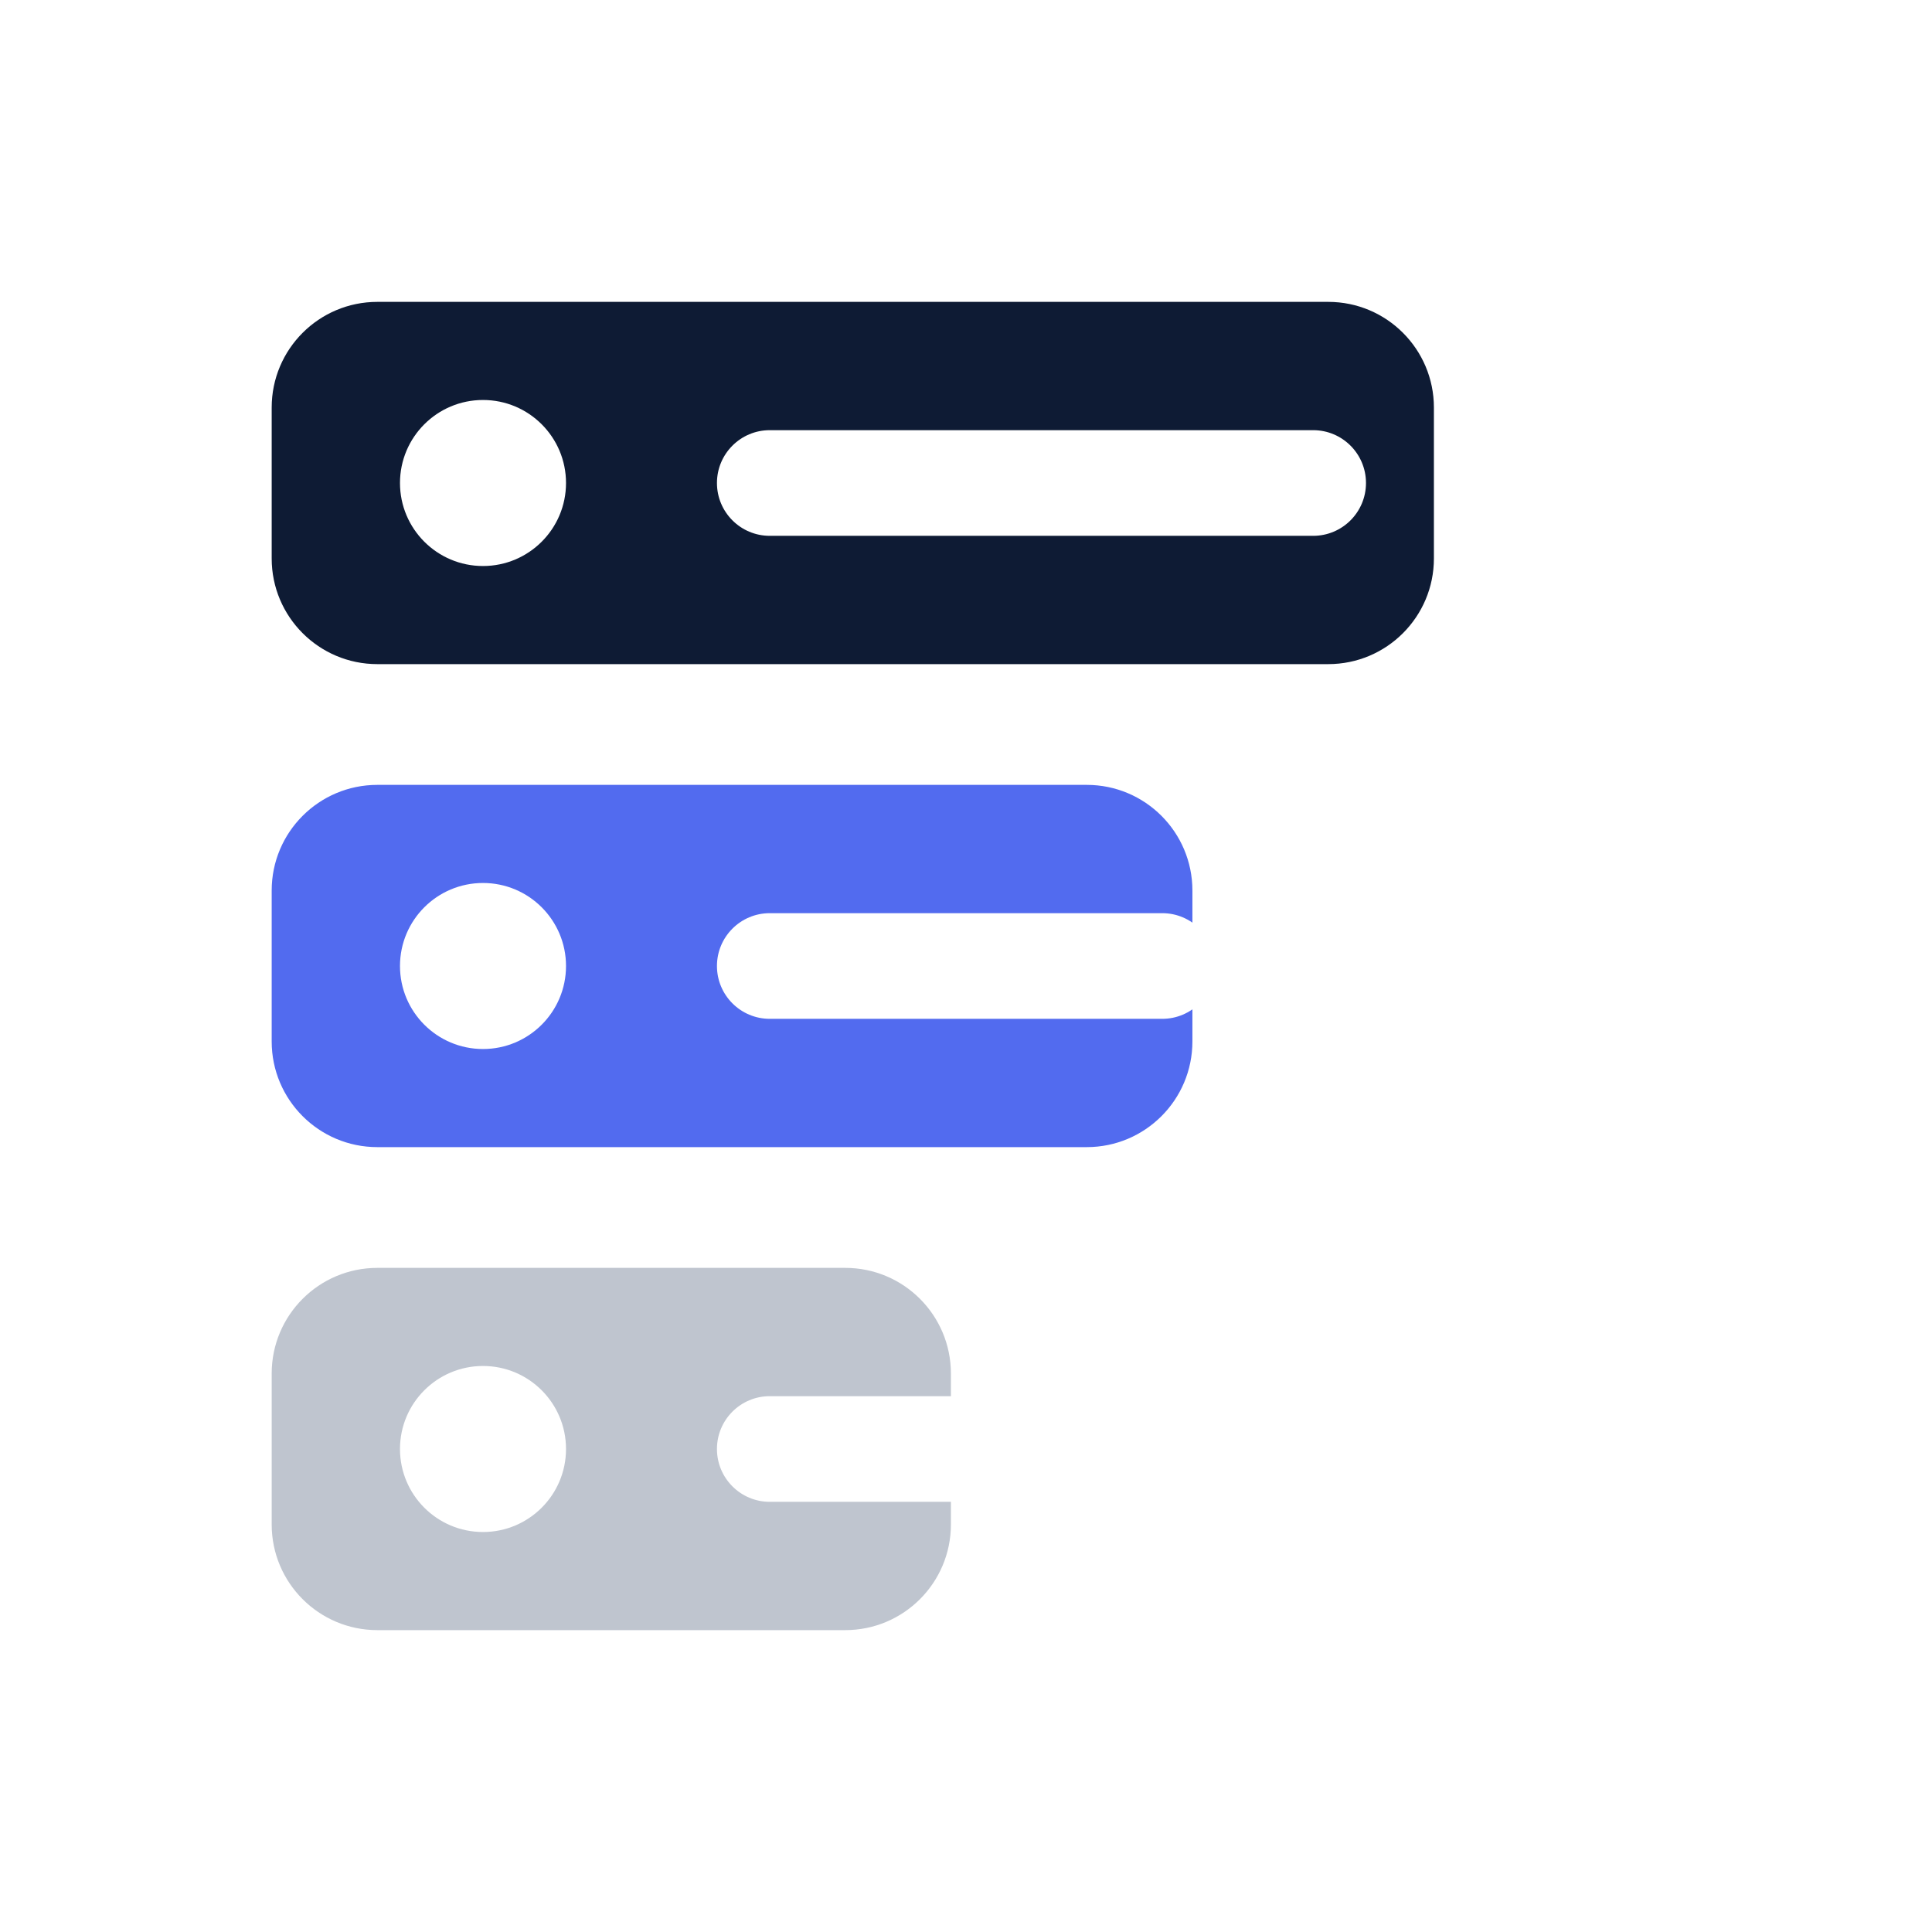
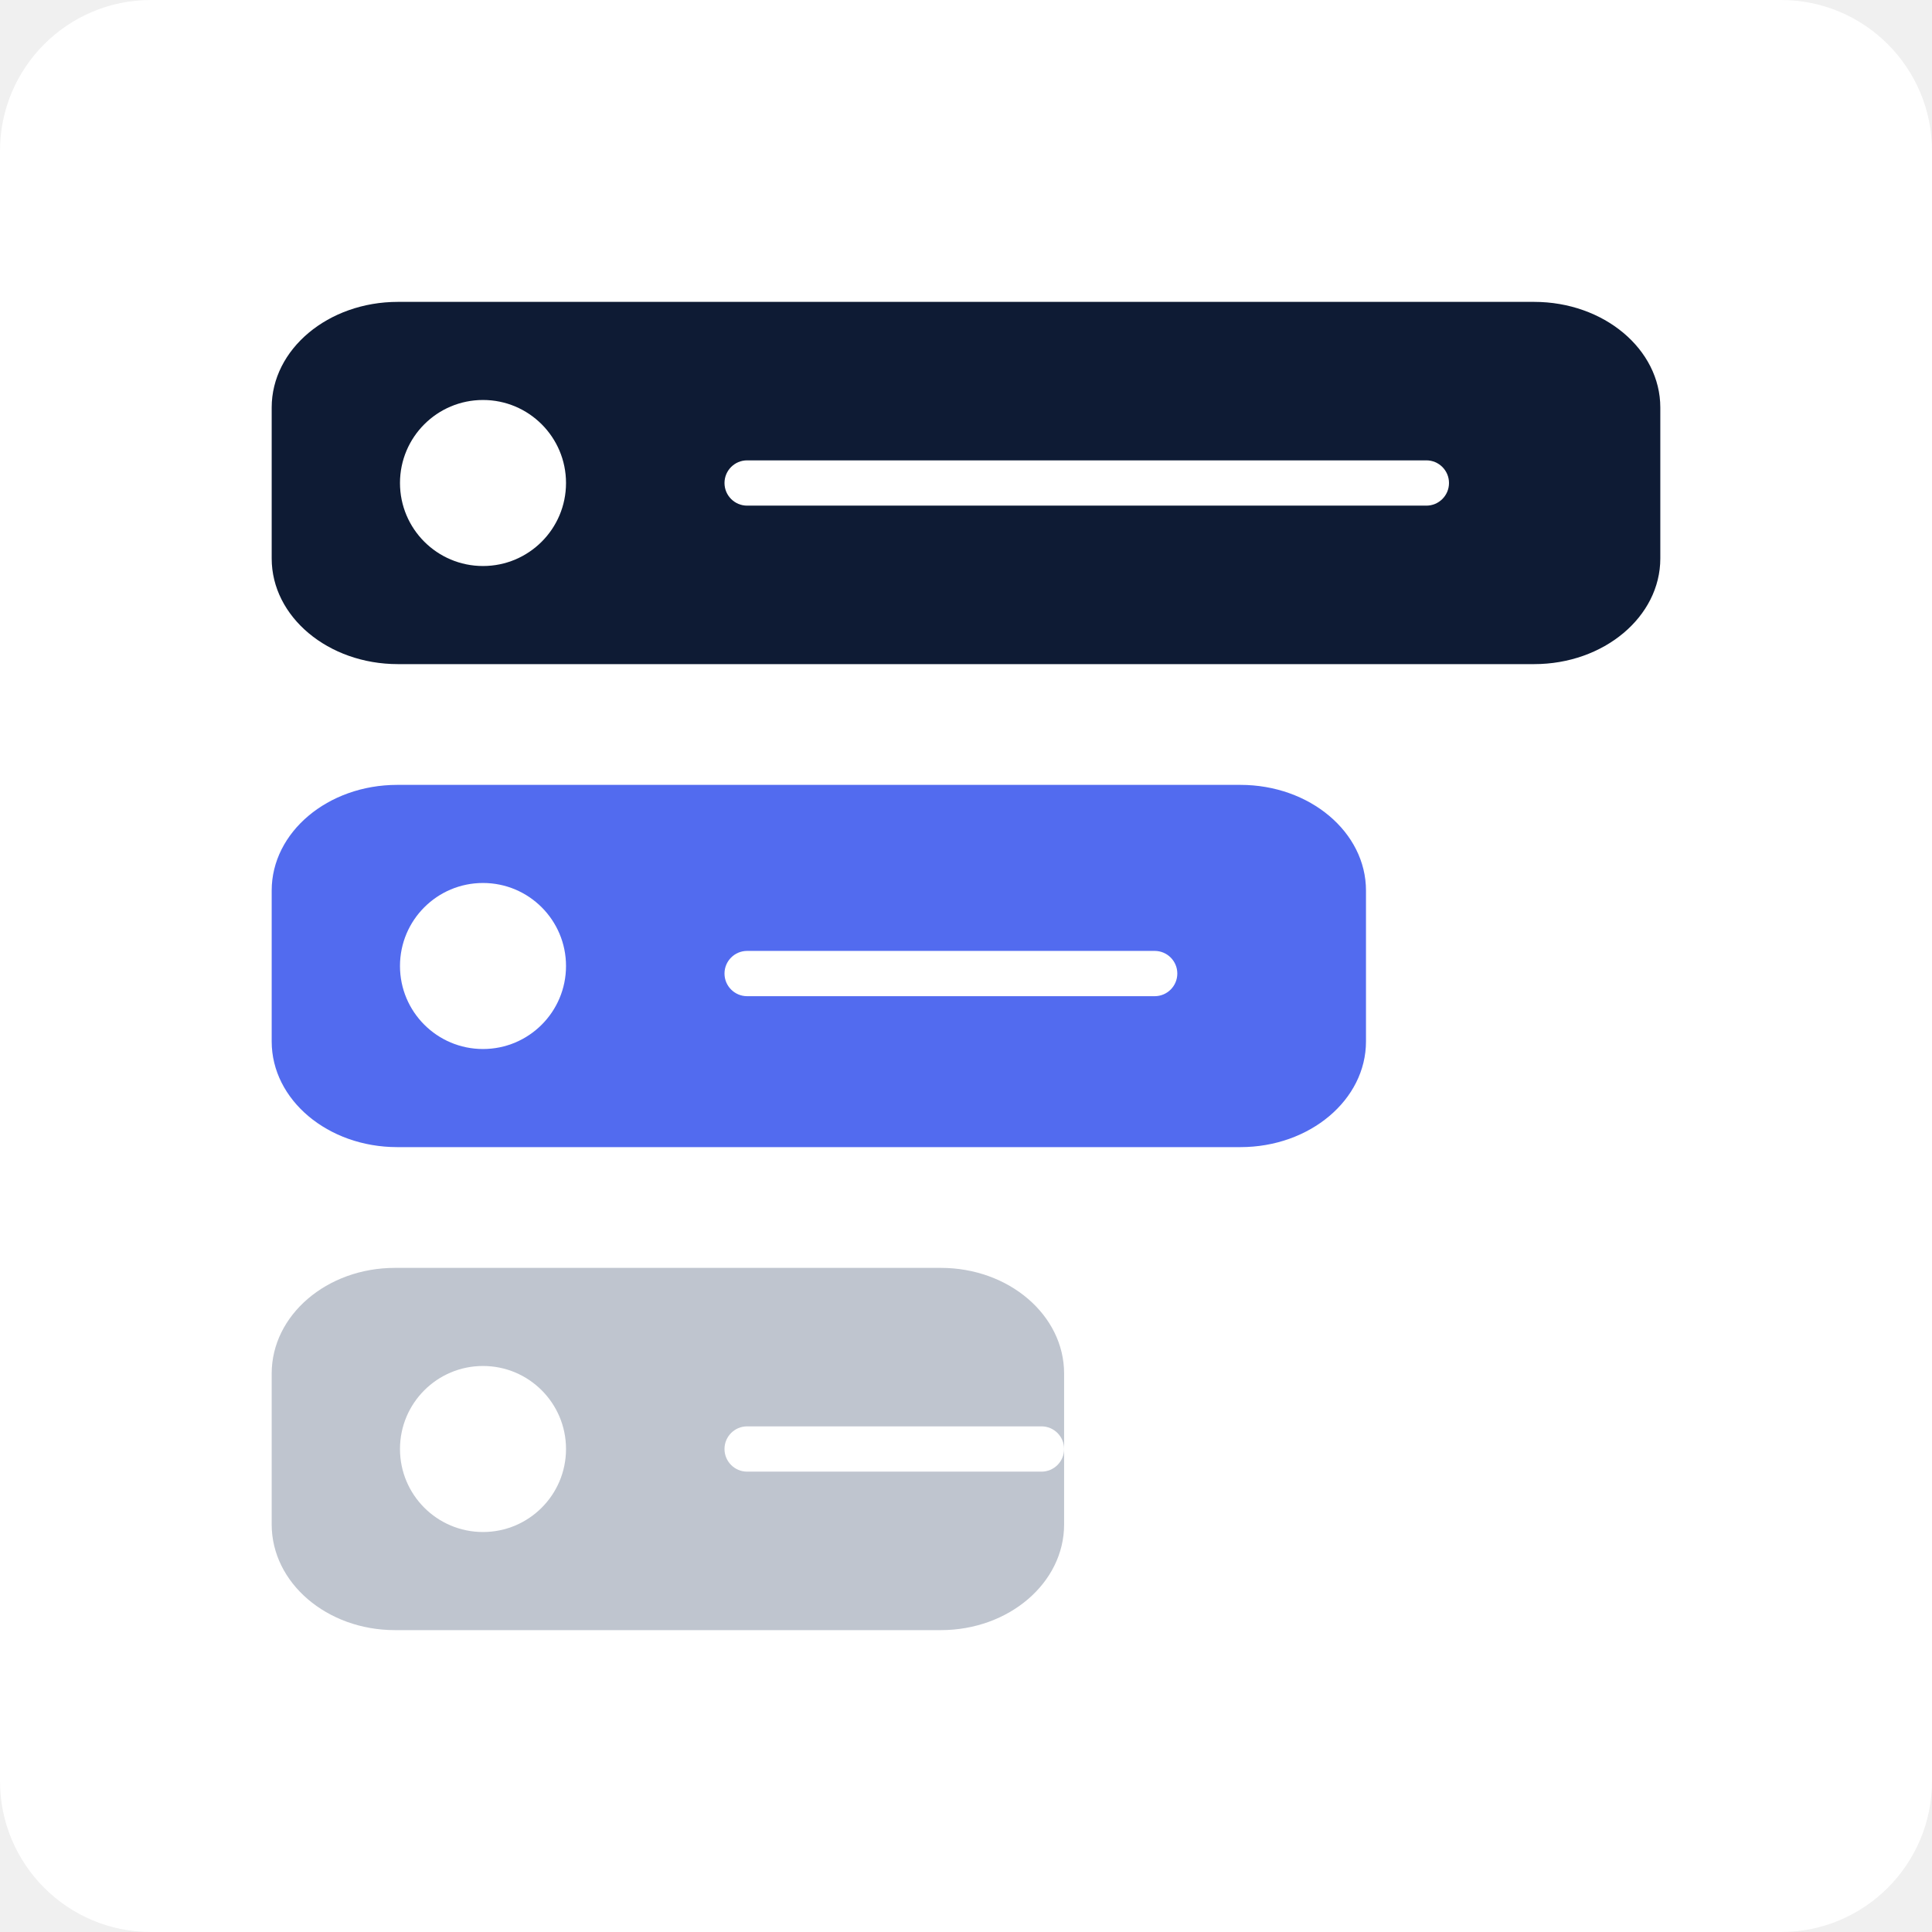
<svg xmlns="http://www.w3.org/2000/svg" width="256" height="256" viewBox="0 0 256 256" fill="none">
-   <rect width="256" height="256" fill="#FFFFFF" />
-   <rect x="36" y="40" width="154" height="48" rx="14" fill="#0E1B34" />
-   <circle cx="64" cy="64" r="11" fill="#FFFFFF" />
-   <rect x="95" y="57" width="86" height="14" rx="7" fill="#FFFFFF" />
-   <rect x="36" y="104" width="122" height="48" rx="14" fill="#526BEF" />
-   <circle cx="64" cy="128" r="11" fill="#FFFFFF" />
-   <rect x="95" y="121" width="66" height="14" rx="7" fill="#FFFFFF" />
-   <rect x="36" y="168" width="90" height="48" rx="14" fill="#BFC5CF" />
-   <circle cx="64" cy="192" r="11" fill="#FFFFFF" />
-   <rect x="95" y="185" width="46" height="14" rx="7" fill="#FFFFFF" />
+   <g clip-path="url(#clip0_42_50)">
+     <path d="M256 0H0V256H256V0Z" fill="white" />
+     <path d="M203.273 40H52.727C43.489 40 36 46.268 36 54V74C36 81.732 43.489 88 52.727 88H203.273C212.511 88 220 81.732 220 74V54C220 46.268 212.511 40 203.273 40Z" fill="#0E1B34" />
+     <path d="M64 75C70.075 75 75 70.075 75 64C75 57.925 70.075 53 64 53C57.925 53 53 57.925 53 64C53 70.075 57.925 75 64 75Z" fill="white" />
+     <path d="M164.361 104H52.639C43.45 104 36 110.268 36 118V138C36 145.732 43.45 152 52.639 152H164.361C173.55 152 181 145.732 181 138V118C181 110.268 173.55 104 164.361 104Z" fill="#526BEF" />
+     <path d="M64 139C70.075 139 75 134.075 75 128C75 121.925 70.075 117 64 117C57.925 117 53 121.925 53 128C53 134.075 57.925 139 64 139Z" fill="white" />
+     <path d="M124.667 168H52.333C43.313 168 36 174.268 36 182V202C36 209.732 43.313 216 52.333 216H124.667C133.687 216 141 209.732 141 202V182C141 174.268 133.687 168 124.667 168Z" fill="#BFC5CF" />
+     <path d="M64 203C70.075 203 75 198.075 75 192C75 185.925 70.075 181 64 181C57.925 181 53 185.925 53 192C53 198.075 57.925 203 64 203Z" fill="white" />
+     <rect x="96" y="61" width="96" height="6" rx="3" fill="white" />
+     <rect x="96" y="126" width="60" height="6" rx="3" fill="white" />
+     <rect x="96" y="189" width="45" height="6" rx="3" fill="white" />
+   </g>
+   <defs>
+     <clipPath id="clip0_42_50">
+       <rect width="256" height="256" rx="20" fill="white" />
+     </clipPath>
+   </defs>
</svg>
